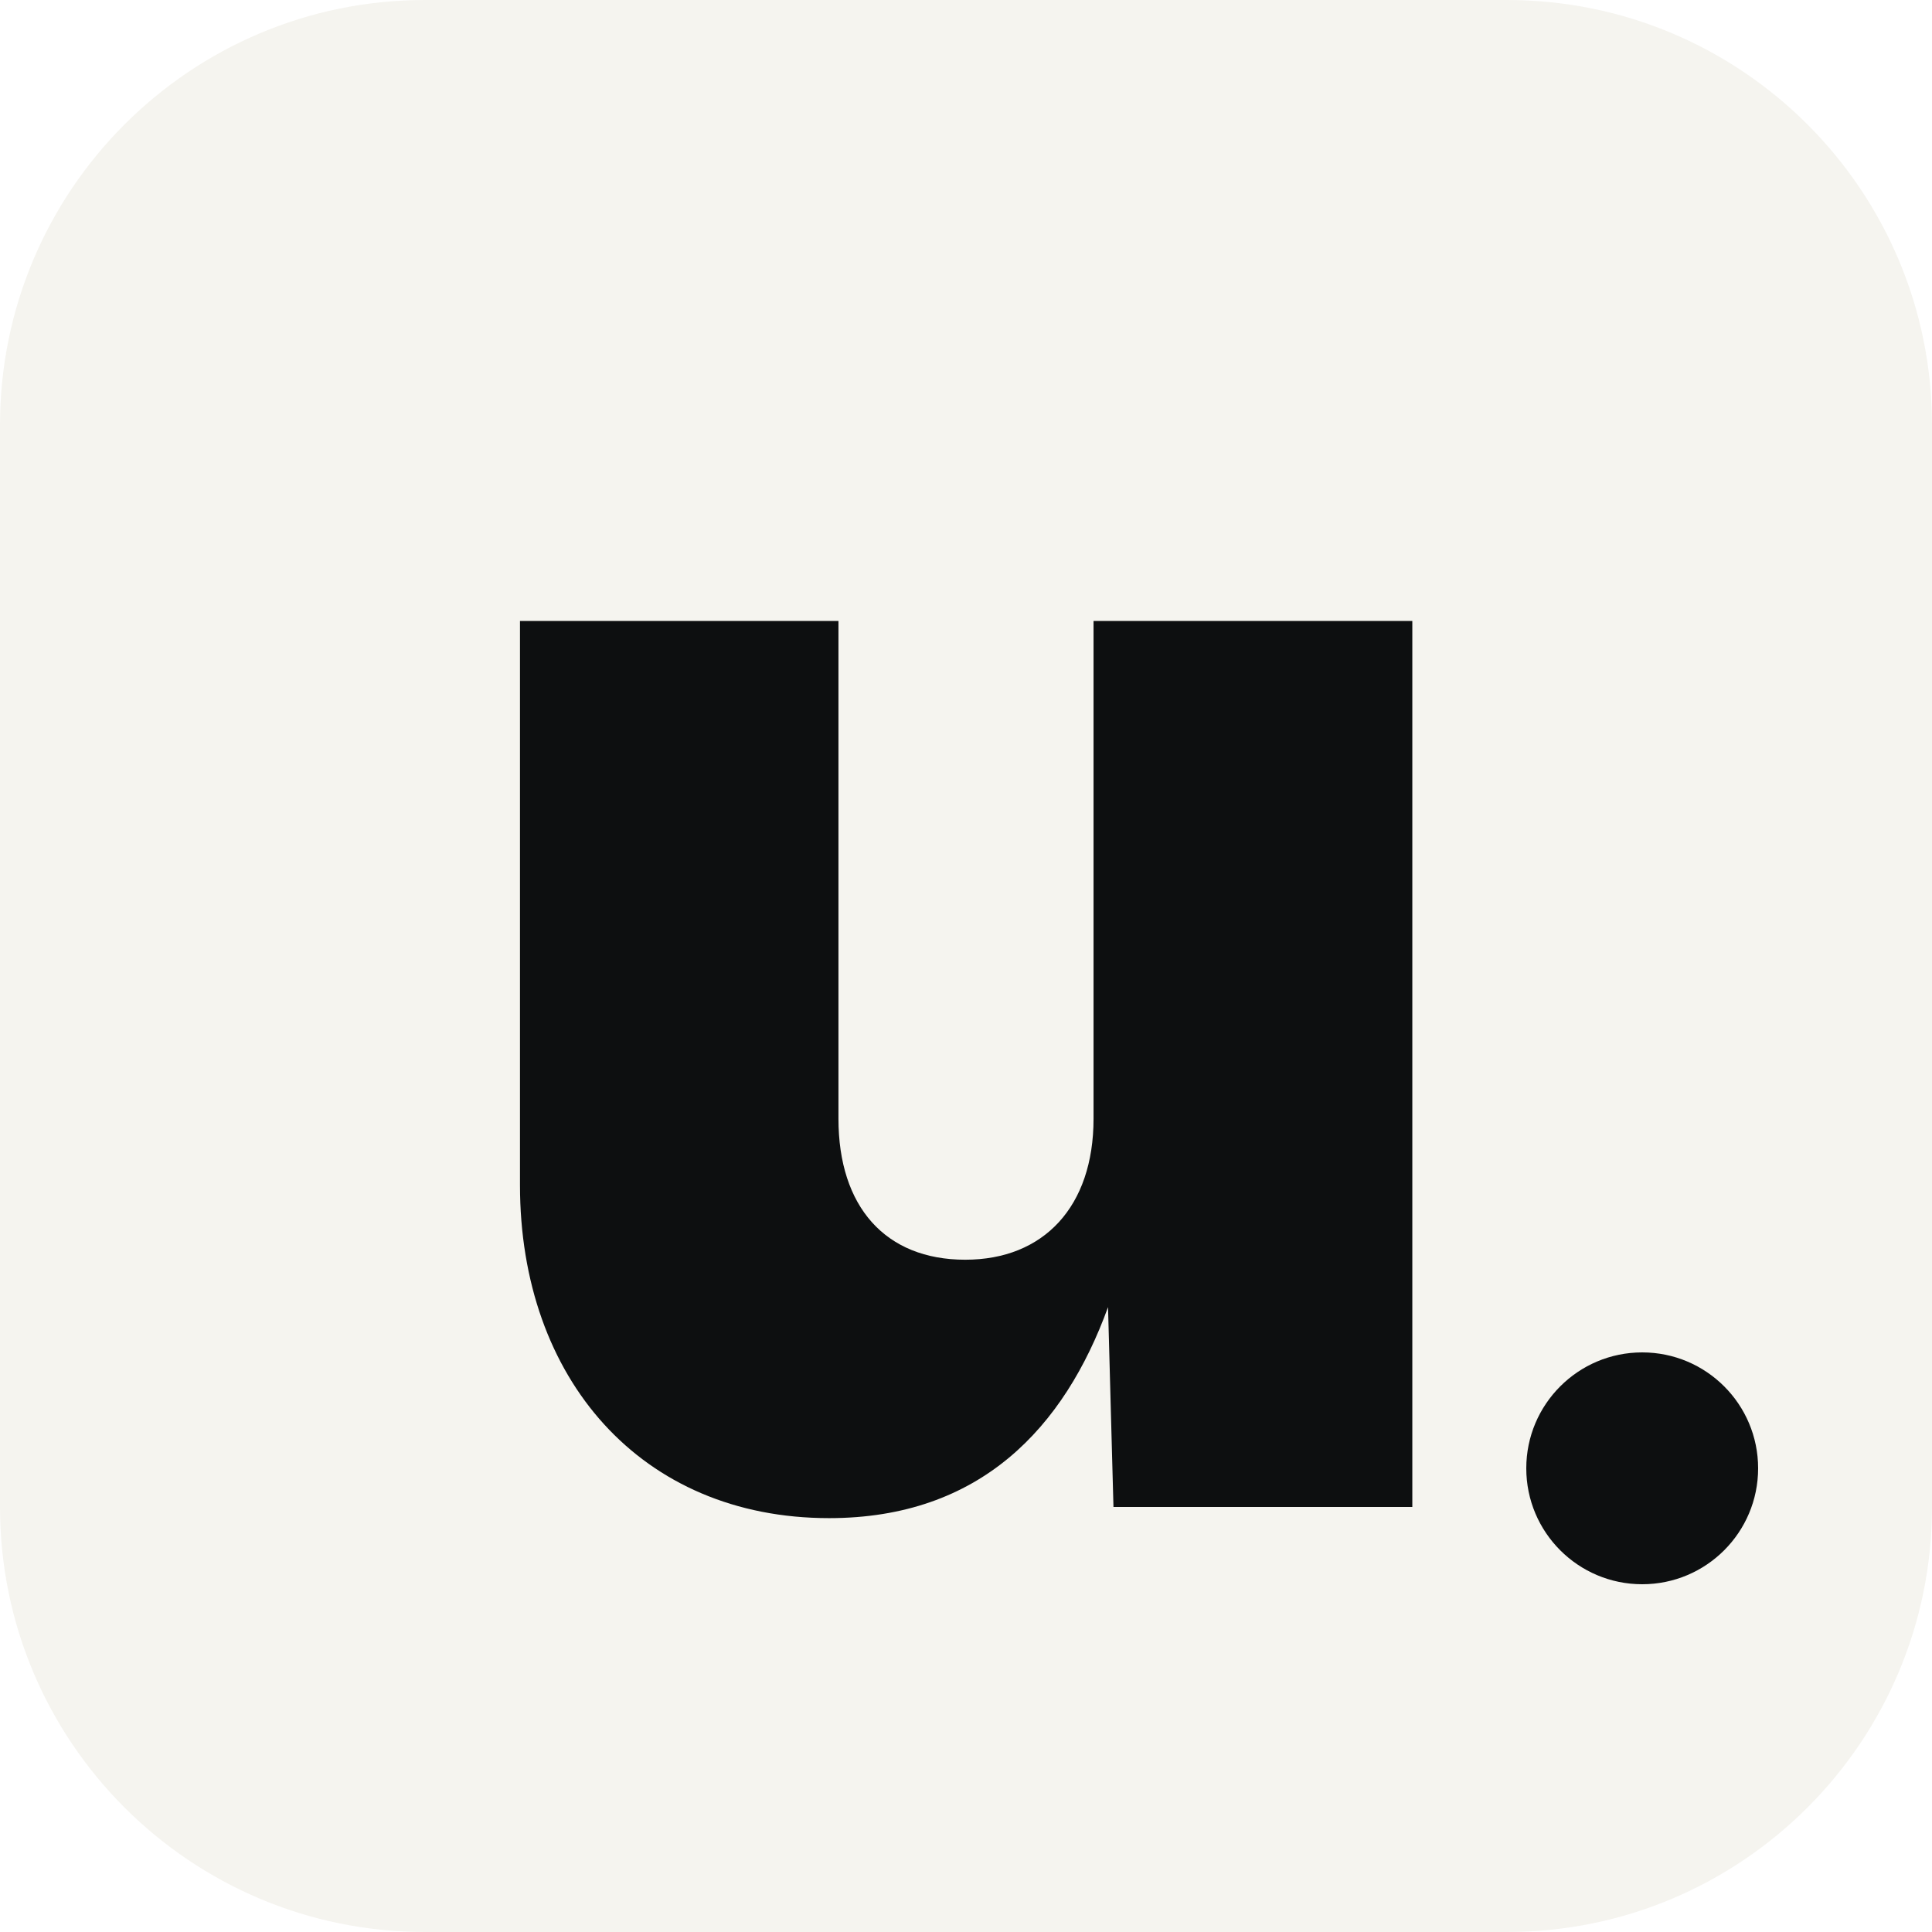
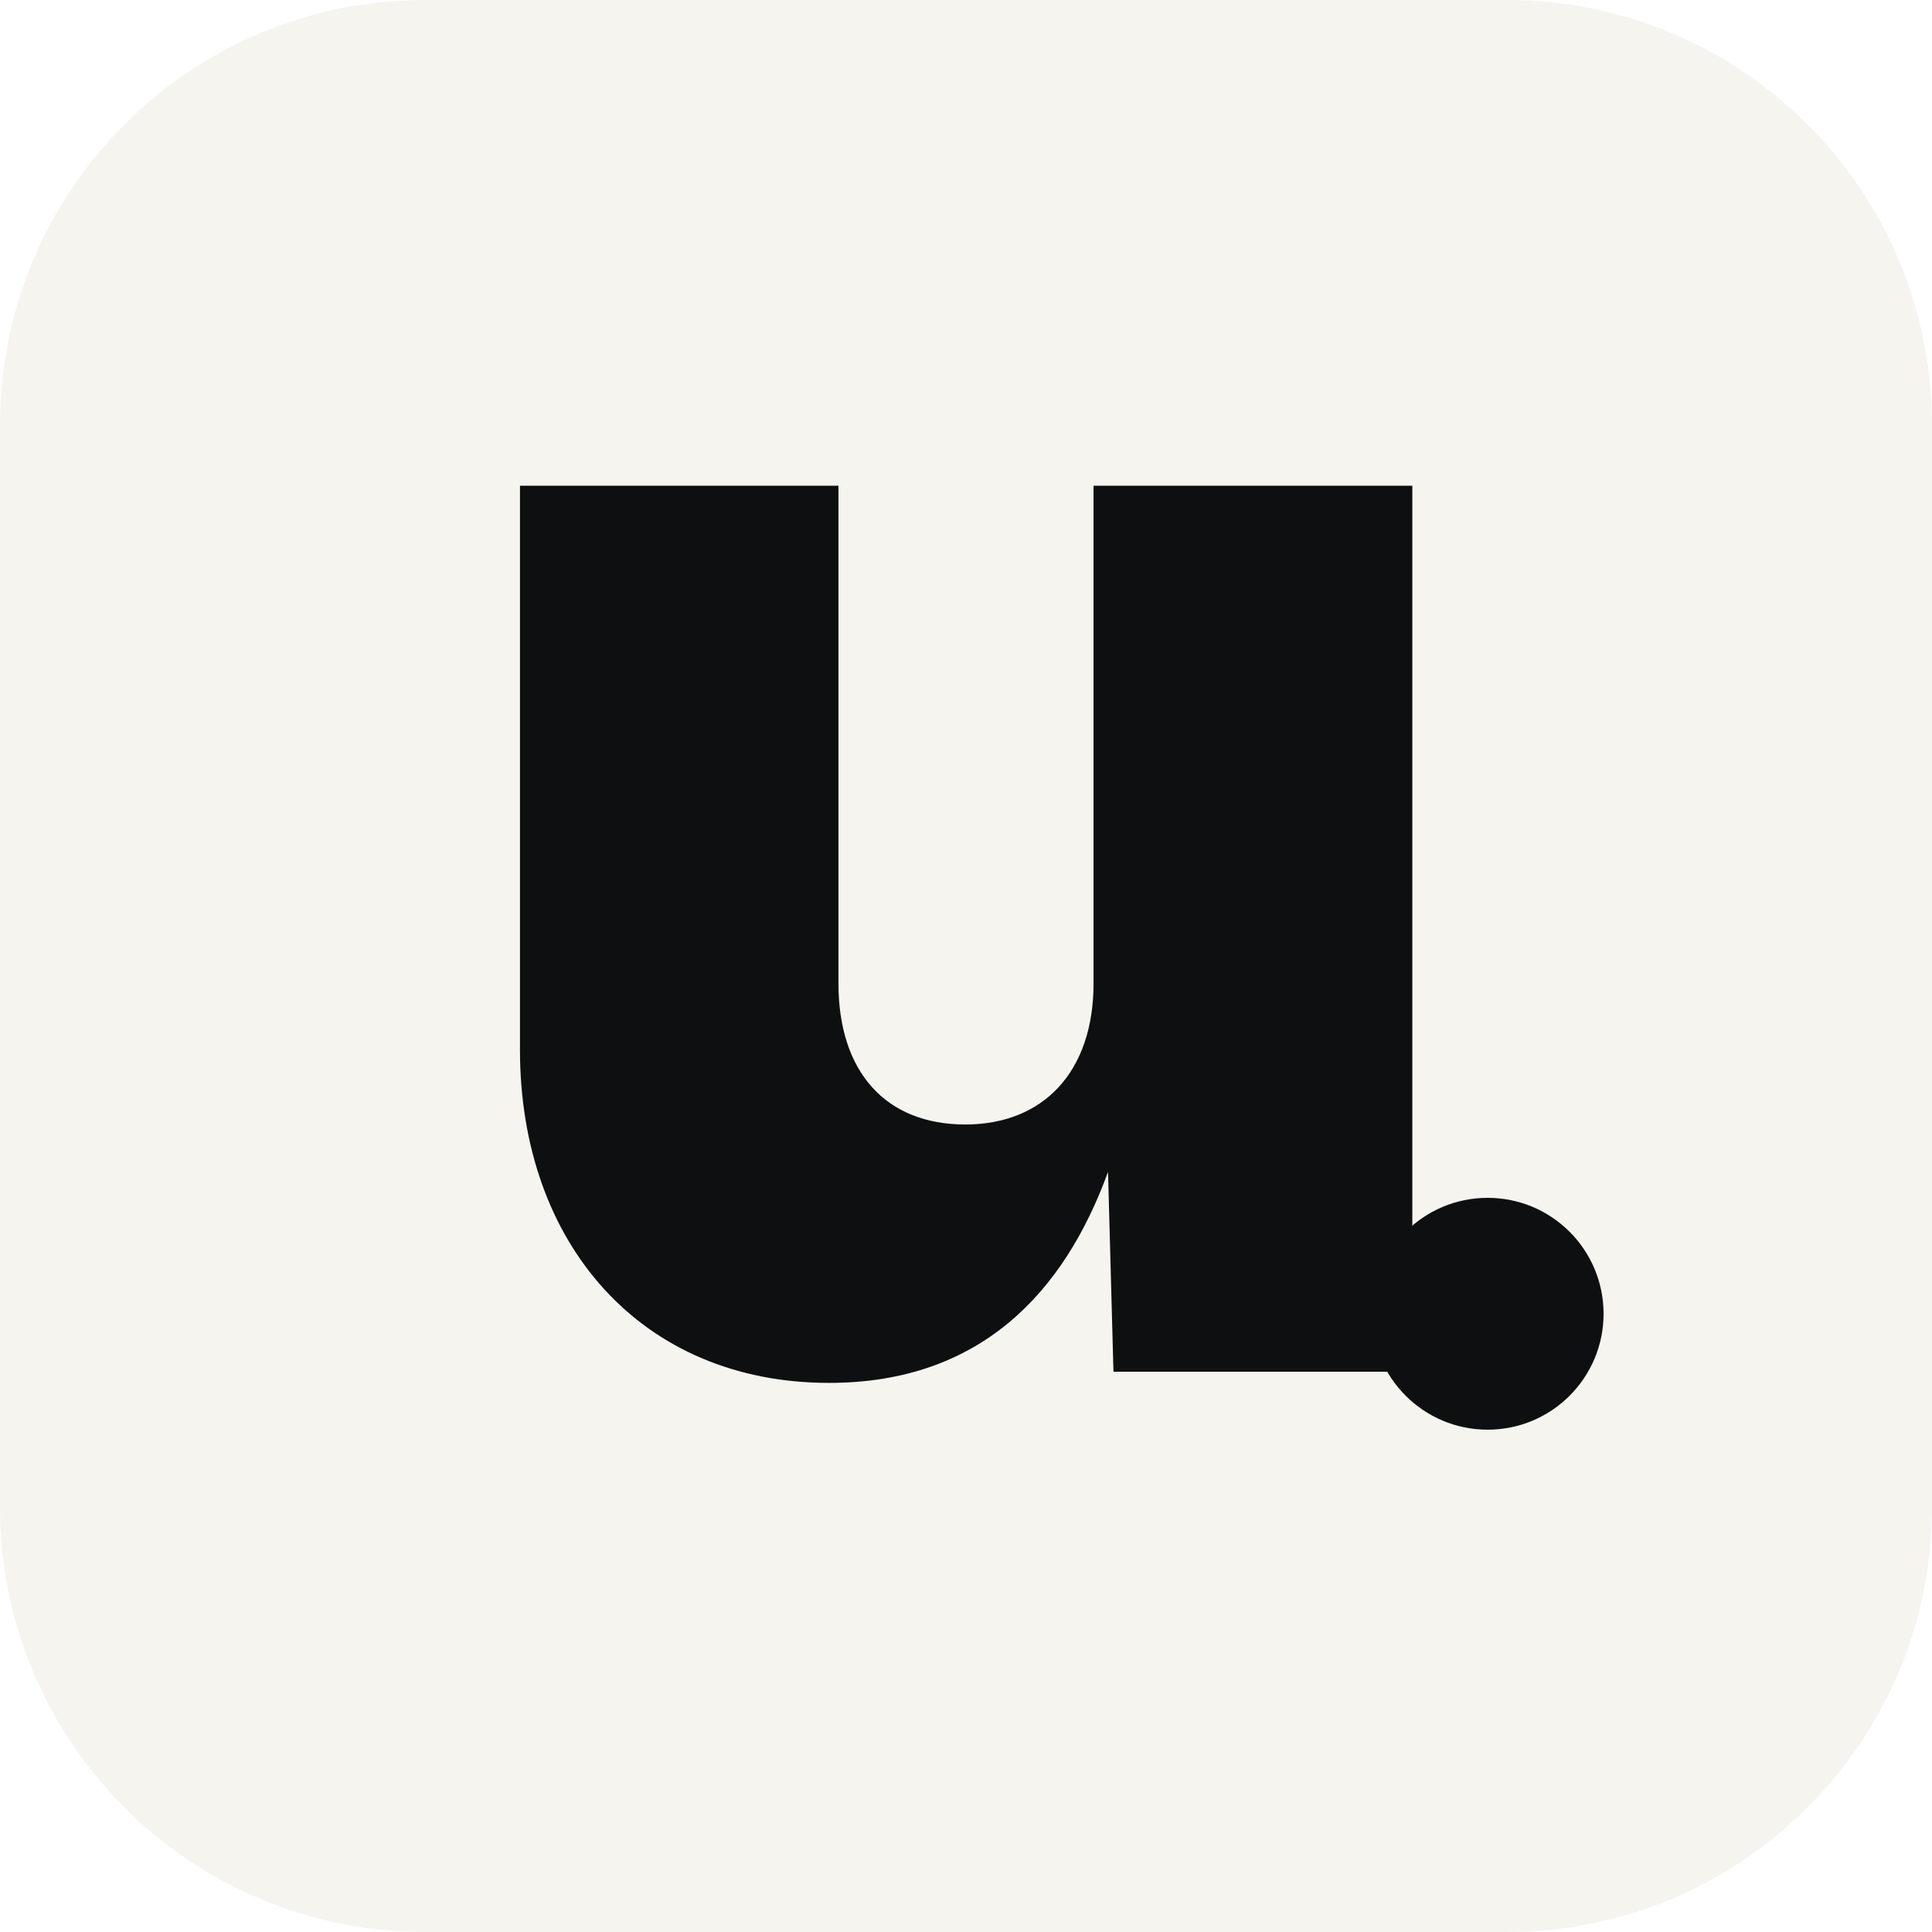
<svg xmlns="http://www.w3.org/2000/svg" viewBox="0 0 100 100" aria-label="Conniku">
-   <defs />
-   <rect x="0" y="0" width="100" height="100" rx="22.0" fill="#F5F4EF" />
-   <text x="50.0" y="78.0" text-anchor="middle" font-family="Funnel Display, -apple-system, BlinkMacSystemFont, sans-serif" font-weight="900" font-size="84.0" fill="#0D0F10" letter-spacing="-4.0">u</text>
-   <circle cx="85.0" cy="76.0" r="6.0" fill="#0D0F10" />
+   <rect width="100" height="100" rx="22" fill="#F5F4EF" />
+   <text x="50" y="71" text-anchor="middle" font-family="Funnel Display, -apple-system, sans-serif" font-weight="900" font-size="84" fill="#0D0F10" letter-spacing="-4">u</text>
+   <circle cx="77" cy="68" r="6" fill="#0D0F10" />
</svg>
